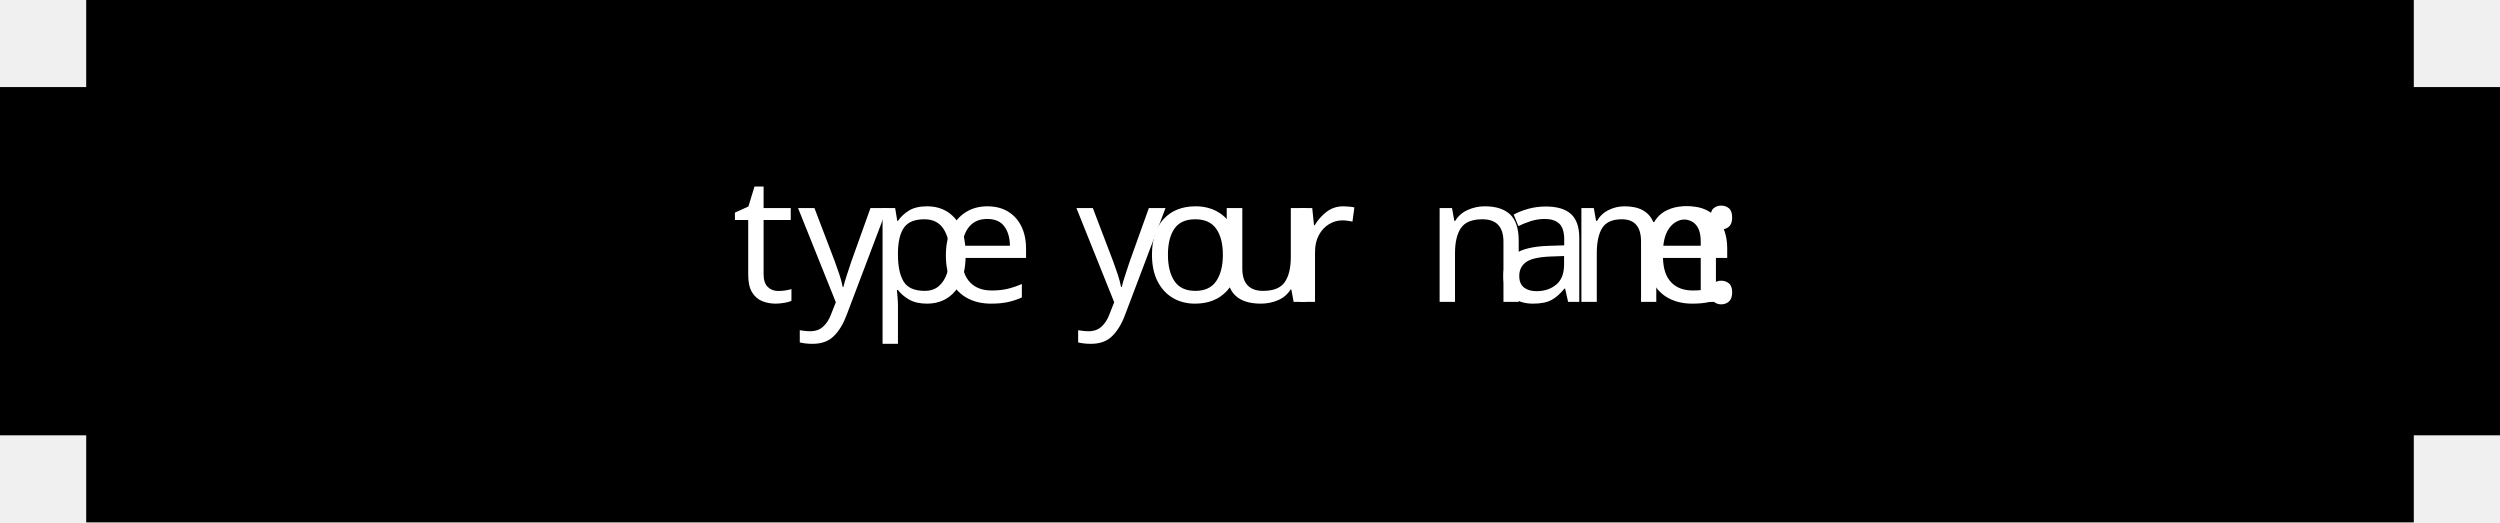
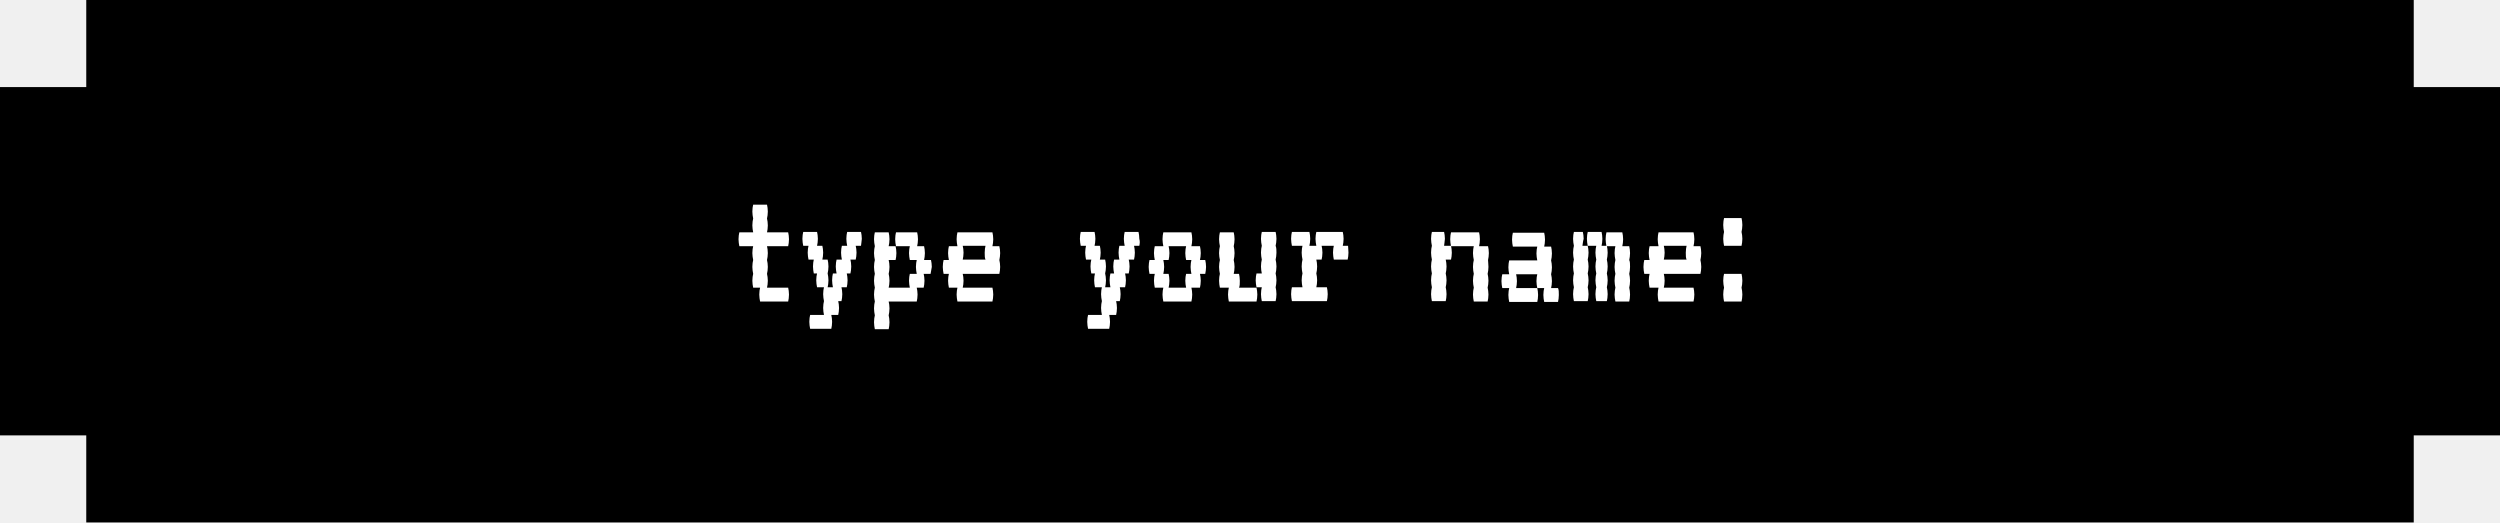
- <svg xmlns="http://www.w3.org/2000/svg" width="614.403" height="128.38" viewBox="0 0 614.403 128.38">
-   <g id="Livello_12" data-name="Livello 12">
-     <polygon points="593.217 0 572.031 0 550.846 0 529.66 0 508.466 0 487.281 0 466.095 0 444.909 0 423.723 0 402.538 0 381.352 0 360.166 0 338.98 0 317.794 0 296.609 0 275.423 0 254.237 0 233.051 0 211.865 0 190.672 0 169.486 0 148.301 0 127.115 0 105.929 0 84.743 0 63.557 0 42.372 0 21.186 0 21.186 21.399 0 21.399 0 42.798 0 64.19 0 85.589 0 106.981 21.186 106.981 21.186 128.38 42.372 128.38 63.557 128.38 84.743 128.38 105.929 128.38 127.115 128.38 148.301 128.38 169.486 128.38 190.672 128.38 211.865 128.38 233.051 128.38 254.237 128.38 275.423 128.38 296.609 128.38 317.794 128.38 338.98 128.38 360.166 128.38 381.352 128.38 402.538 128.38 423.723 128.38 444.909 128.38 466.095 128.38 487.281 128.38 508.466 128.38 529.66 128.38 550.846 128.38 572.031 128.38 593.217 128.38 593.217 106.981 614.403 106.981 614.403 85.589 614.403 64.19 614.403 42.798 614.403 21.399 593.217 21.399 593.217 0" />
-     <text transform="translate(179.9279 74.1868)" font-size="43" fill="#fff" font-family="VT323-Regular, VT323">
-       <tspan letter-spacing="-0.024em">t</tspan>
-       <tspan x="16.155" y="0" letter-spacing="-0.001em">y</tspan>
-       <tspan x="33.316" y="0" letter-spacing="-0.008em">p</tspan>
-       <tspan x="50.171" y="0">e </tspan>
-       <tspan x="84.571" y="0" letter-spacing="-0.022em">y</tspan>
-       <tspan x="100.825" y="0" letter-spacing="0.003em">o</tspan>
-       <tspan x="118.166" y="0" letter-spacing="0.011em">u</tspan>
-       <tspan x="135.817" y="0">r </tspan>
-       <tspan x="170.217" y="0" letter-spacing="0.003em">n</tspan>
-       <tspan x="187.559" y="0" letter-spacing="0.007em">a</tspan>
-       <tspan x="205.064" y="0" letter-spacing="0.005em">m</tspan>
-       <tspan x="222.491" y="0" letter-spacing="-0.054em">e</tspan>
-       <tspan x="237.347" y="0">:</tspan>
-     </text>
+ <svg xmlns="http://www.w3.org/2000/svg" version="1.1" id="Livello_1" x="0px" y="0px" viewBox="0 0 614.4 128.4" style="enable-background:new 0 0 614.4 128.4;" xml:space="preserve">
+   <style type="text/css">
+ 	.st0{enable-background:new    ;}
+ 	.st1{fill:#FFFFFF;}
+ </style>
+   <g id="Livello_12">
+     <g>
+       <polygon points="593.2,0 572,0 550.8,0 529.7,0 508.5,0 487.3,0 466.1,0 444.9,0 423.7,0 402.5,0 381.4,0 360.2,0 339,0 317.8,0     296.6,0 275.4,0 254.2,0 233.1,0 211.9,0 190.7,0 169.5,0 148.3,0 127.1,0 105.9,0 84.7,0 63.6,0 42.4,0 21.2,0 21.2,21.4 0,21.4     0,42.8 0,64.2 0,85.6 0,107 21.2,107 21.2,128.4 42.4,128.4 63.6,128.4 84.7,128.4 105.9,128.4 127.1,128.4 148.3,128.4     169.5,128.4 190.7,128.4 211.9,128.4 233.1,128.4 254.2,128.4 275.4,128.4 296.6,128.4 317.8,128.4 339,128.4 360.2,128.4     381.4,128.4 402.5,128.4 423.7,128.4 444.9,128.4 466.1,128.4 487.3,128.4 508.5,128.4 529.7,128.4 550.8,128.4 572,128.4     593.2,128.4 593.2,107 614.4,107 614.4,85.6 614.4,64.2 614.4,42.8 614.4,21.4 593.2,21.4   " />
+     </g>
+     <g class="st0">
+       <path class="st1" d="M193.7,70.7c0.1,0.5,0.2,1,0.2,1.7c0,0.7-0.1,1.2-0.2,1.7h-6.9c-0.1-0.5-0.2-1.1-0.2-1.7    c0-0.7,0.1-1.3,0.2-1.7h-1.7c-0.1-0.5-0.2-1.1-0.2-1.7c0-0.7,0.1-1.3,0.2-1.7c-0.1-0.5-0.2-1.1-0.2-1.7c0-0.7,0.1-1.3,0.2-1.7    c-0.1-0.5-0.2-1.1-0.2-1.7c0-0.7,0.1-1.3,0.2-1.7h-3.4c-0.1-0.5-0.2-1.1-0.2-1.7c0-0.7,0.1-1.3,0.2-1.7h3.4    c-0.1-0.5-0.2-1.1-0.2-1.7c0-0.7,0.1-1.3,0.2-1.7c-0.1-0.5-0.2-1.1-0.2-1.7c0-0.7,0.1-1.3,0.2-1.7h3.4c0.1,0.5,0.2,1,0.2,1.7    c0,0.7-0.1,1.2-0.2,1.7c0.1,0.5,0.2,1,0.2,1.7c0,0.7-0.1,1.2-0.2,1.7h5.2c0.1,0.5,0.2,1,0.2,1.7c0,0.7-0.1,1.2-0.2,1.7h-5.2    c0.1,0.5,0.2,1,0.2,1.7c0,0.7-0.1,1.2-0.2,1.7c0.1,0.5,0.2,1,0.2,1.7c0,0.7-0.1,1.2-0.2,1.7c0.1,0.5,0.2,1,0.2,1.7    c0,0.7-0.1,1.2-0.2,1.7H193.7z" />
+     </g>
+     <g class="st0">
+       <path class="st1" d="M211.6,60.4h-1.3c0.1,0.5,0.2,1,0.2,1.7c0,0.7-0.1,1.2-0.2,1.7H209c0.1,0.5,0.2,1,0.2,1.7    c0,0.7-0.1,1.2-0.2,1.7h-0.9c0.1,0.5,0.2,1,0.2,1.7c0,0.7-0.1,1.2-0.2,1.7h-1.3c0.1,0.5,0.2,1,0.2,1.7c0,0.7-0.1,1.2-0.2,1.7H206    c0.1,0.5,0.2,1,0.2,1.7c0,0.7-0.1,1.2-0.2,1.7h-1.7c0.1,0.5,0.2,1,0.2,1.7c0,0.7-0.1,1.2-0.2,1.7h-5.2c-0.1-0.5-0.2-1.1-0.2-1.7    c0-0.7,0.1-1.3,0.2-1.7h3.4c-0.1-0.5-0.2-1.1-0.2-1.7c0-0.7,0.1-1.3,0.2-1.7c-0.1-0.5-0.2-1.1-0.2-1.7c0-0.7,0.1-1.3,0.2-1.7h-1.7    c-0.1-0.5-0.2-1.1-0.2-1.7c0-0.7,0.1-1.3,0.2-1.7H200c-0.1-0.5-0.2-1.1-0.2-1.7c0-0.7,0.1-1.3,0.2-1.7h-1.3    c-0.1-0.5-0.2-1.1-0.2-1.7c0-0.7,0.1-1.3,0.2-1.7h-1.3c-0.1-0.5-0.2-1.1-0.2-1.7c0-0.7,0.1-1.3,0.2-1.7h3.4c0.1,0.5,0.2,1,0.2,1.7    c0,0.7-0.1,1.2-0.2,1.7h1.3c0.1,0.5,0.2,1,0.2,1.7c0,0.7-0.1,1.2-0.2,1.7h1.3c0.1,0.5,0.2,1,0.2,1.7c0,0.7-0.1,1.2-0.2,1.7    c0.1,0.5,0.2,1,0.2,1.7c0,0.7-0.1,1.2-0.2,1.7h1.3c-0.1-0.5-0.2-1.1-0.2-1.7c0-0.7,0.1-1.3,0.2-1.7h0.9c-0.1-0.5-0.2-1.1-0.2-1.7    c0-0.7,0.1-1.3,0.2-1.7h1.3c-0.1-0.5-0.2-1.1-0.2-1.7c0-0.7,0.1-1.3,0.2-1.7h1.3c-0.1-0.5-0.2-1.1-0.2-1.7c0-0.7,0.1-1.3,0.2-1.7    h3.4c0.1,0.5,0.2,1,0.2,1.7C211.7,59.4,211.7,59.9,211.6,60.4z" />
+     </g>
+     <g class="st0">
+       <path class="st1" d="M228.7,67.3H227c0.1,0.5,0.2,1,0.2,1.7c0,0.7-0.1,1.2-0.2,1.7h-1.7c0.1,0.5,0.2,1,0.2,1.7    c0,0.7-0.1,1.2-0.2,1.7h-6.9c0.1,0.5,0.2,1,0.2,1.7c0,0.7-0.1,1.2-0.2,1.7c0.1,0.5,0.2,1,0.2,1.7c0,0.7-0.1,1.2-0.2,1.7H215    c-0.1-0.5-0.2-1.1-0.2-1.7c0-0.7,0.1-1.3,0.2-1.7c-0.1-0.5-0.2-1.1-0.2-1.7c0-0.7,0.1-1.3,0.2-1.7c-0.1-0.5-0.2-1.1-0.2-1.7    c0-0.7,0.1-1.3,0.2-1.7c-0.1-0.5-0.2-1.1-0.2-1.7c0-0.7,0.1-1.3,0.2-1.7c-0.1-0.5-0.2-1.1-0.2-1.7c0-0.7,0.1-1.3,0.2-1.7    c-0.1-0.5-0.2-1.1-0.2-1.7c0-0.7,0.1-1.3,0.2-1.7c-0.1-0.5-0.2-1.1-0.2-1.7c0-0.7,0.1-1.3,0.2-1.7h3.4c0.1,0.5,0.2,1,0.2,1.7    c0,0.7-0.1,1.2-0.2,1.7h1.7c0.1,0.5,0.2,1,0.2,1.7c0,0.7-0.1,1.2-0.2,1.7h-1.7c0.1,0.5,0.2,1,0.2,1.7c0,0.7-0.1,1.2-0.2,1.7    c0.1,0.5,0.2,1,0.2,1.7c0,0.7-0.1,1.2-0.2,1.7h5.2c-0.1-0.5-0.2-1.1-0.2-1.7c0-0.7,0.1-1.3,0.2-1.7h1.7c-0.1-0.5-0.2-1.1-0.2-1.7    c0-0.7,0.1-1.3,0.2-1.7h-1.7c-0.1-0.5-0.2-1.1-0.2-1.7c0-0.7,0.1-1.3,0.2-1.7h-3.4c-0.1-0.5-0.2-1.1-0.2-1.7    c0-0.7,0.1-1.3,0.2-1.7h5.2c0.1,0.5,0.2,1,0.2,1.7c0,0.7-0.1,1.2-0.2,1.7h1.7c0.1,0.5,0.2,1,0.2,1.7c0,0.7-0.1,1.2-0.2,1.7h1.7    c0.1,0.5,0.2,1,0.2,1.7C228.9,66.2,228.8,66.8,228.7,67.3z" />
+     </g>
+     <g class="st0">
+       <path class="st1" d="M245.6,63.9c0.1,0.5,0.2,1,0.2,1.7c0,0.7-0.1,1.2-0.2,1.7h-9c0.1,0.5,0.2,1,0.2,1.7c0,0.7-0.1,1.2-0.2,1.7    h7.3c0.1,0.5,0.2,1,0.2,1.7c0,0.7-0.1,1.2-0.2,1.7h-8.6c-0.1-0.5-0.2-1.1-0.2-1.7c0-0.7,0.1-1.3,0.2-1.7h-2.1    c-0.1-0.5-0.2-1.1-0.2-1.7c0-0.7,0.1-1.3,0.2-1.7h-1.3c-0.1-0.5-0.2-1.1-0.2-1.7c0-0.7,0.1-1.3,0.2-1.7h1.3    c-0.1-0.5-0.2-1.1-0.2-1.7c0-0.7,0.1-1.3,0.2-1.7h2.1c-0.1-0.5-0.2-1.1-0.2-1.7c0-0.7,0.1-1.3,0.2-1.7h8.6c0.1,0.5,0.2,1,0.2,1.7    c0,0.7-0.1,1.2-0.2,1.7h1.7c0.1,0.5,0.2,1,0.2,1.7C245.8,62.8,245.7,63.4,245.6,63.9z M242,62.1c0-0.7,0.1-1.3,0.2-1.7h-5.6    c0.1,0.5,0.2,1,0.2,1.7c0,0.7-0.1,1.2-0.2,1.7h5.6C242,63.4,242,62.8,242,62.1z" />
+     </g>
+     <g class="st0">
+       <path class="st1" d="M280,60.4h-1.3c0.1,0.5,0.2,1,0.2,1.7c0,0.7-0.1,1.2-0.2,1.7h-1.3c0.1,0.5,0.2,1,0.2,1.7    c0,0.7-0.1,1.2-0.2,1.7h-0.9c0.1,0.5,0.2,1,0.2,1.7c0,0.7-0.1,1.2-0.2,1.7h-1.3c0.1,0.5,0.2,1,0.2,1.7c0,0.7-0.1,1.2-0.2,1.7h-0.9    c0.1,0.5,0.2,1,0.2,1.7c0,0.7-0.1,1.2-0.2,1.7h-1.7c0.1,0.5,0.2,1,0.2,1.7c0,0.7-0.1,1.2-0.2,1.7h-5.2c-0.1-0.5-0.2-1.1-0.2-1.7    c0-0.7,0.1-1.3,0.2-1.7h3.4c-0.1-0.5-0.2-1.1-0.2-1.7c0-0.7,0.1-1.3,0.2-1.7c-0.1-0.5-0.2-1.1-0.2-1.7c0-0.7,0.1-1.3,0.2-1.7h-1.7    c-0.1-0.5-0.2-1.1-0.2-1.7c0-0.7,0.1-1.3,0.2-1.7h-0.9c-0.1-0.5-0.2-1.1-0.2-1.7c0-0.7,0.1-1.3,0.2-1.7h-1.3    c-0.1-0.5-0.2-1.1-0.2-1.7c0-0.7,0.1-1.3,0.2-1.7h-1.3c-0.1-0.5-0.2-1.1-0.2-1.7c0-0.7,0.1-1.3,0.2-1.7h3.4c0.1,0.5,0.2,1,0.2,1.7    c0,0.7-0.1,1.2-0.2,1.7h1.3c0.1,0.5,0.2,1,0.2,1.7c0,0.7-0.1,1.2-0.2,1.7h1.3c0.1,0.5,0.2,1,0.2,1.7c0,0.7-0.1,1.2-0.2,1.7    c0.1,0.5,0.2,1,0.2,1.7c0,0.7-0.1,1.2-0.2,1.7h1.3c-0.1-0.5-0.2-1.1-0.2-1.7c0-0.7,0.1-1.3,0.2-1.7h0.9c-0.1-0.5-0.2-1.1-0.2-1.7    c0-0.7,0.1-1.3,0.2-1.7h1.3c-0.1-0.5-0.2-1.1-0.2-1.7c0-0.7,0.1-1.3,0.2-1.7h1.3c-0.1-0.5-0.2-1.1-0.2-1.7c0-0.7,0.1-1.3,0.2-1.7    h3.4c0.1,0.5,0.2,1,0.2,1.7C280.2,59.4,280.1,59.9,280,60.4z" />
+     </g>
+     <g class="st0">
+       <path class="st1" d="M296.2,67.3h-1.3c0.1,0.5,0.2,1,0.2,1.7c0,0.7-0.1,1.2-0.2,1.7h-2.1c0.1,0.5,0.2,1,0.2,1.7    c0,0.7-0.1,1.2-0.2,1.7h-6.9c-0.1-0.5-0.2-1.1-0.2-1.7c0-0.7,0.1-1.3,0.2-1.7h-2.1c-0.1-0.5-0.2-1.1-0.2-1.7    c0-0.7,0.1-1.3,0.2-1.7h-1.3c-0.1-0.5-0.2-1.1-0.2-1.7c0-0.7,0.1-1.3,0.2-1.7h1.3c-0.1-0.5-0.2-1.1-0.2-1.7c0-0.7,0.1-1.3,0.2-1.7    h2.1c-0.1-0.5-0.2-1.1-0.2-1.7c0-0.7,0.1-1.3,0.2-1.7h6.9c0.1,0.5,0.2,1,0.2,1.7c0,0.7-0.1,1.2-0.2,1.7h2.1c0.1,0.5,0.2,1,0.2,1.7    c0,0.7-0.1,1.2-0.2,1.7h1.3c0.1,0.5,0.2,1,0.2,1.7C296.4,66.2,296.3,66.8,296.2,67.3z M292.8,67.3c-0.1-0.5-0.2-1.1-0.2-1.7    c0-0.7,0.1-1.3,0.2-1.7h-1.3c-0.1-0.5-0.2-1.1-0.2-1.7c0-0.7,0.1-1.3,0.2-1.7h-4.3c0.1,0.5,0.2,1,0.2,1.7c0,0.7-0.1,1.2-0.2,1.7    h-1.3c0.1,0.5,0.2,1,0.2,1.7c0,0.7-0.1,1.2-0.2,1.7h1.3c0.1,0.5,0.2,1,0.2,1.7c0,0.7-0.1,1.2-0.2,1.7h4.3    c-0.1-0.5-0.2-1.1-0.2-1.7c0-0.7,0.1-1.3,0.2-1.7H292.8z" />
+     </g>
+     <g class="st0">
+       <path class="st1" d="M304.5,70.7h4.3c0.1,0.5,0.2,1,0.2,1.7c0,0.7-0.1,1.2-0.2,1.7H302c-0.1-0.5-0.2-1.1-0.2-1.7    c0-0.7,0.1-1.3,0.2-1.7h-2.2c-0.1-0.5-0.2-1.1-0.2-1.7c0-0.7,0.1-1.3,0.2-1.7c-0.1-0.5-0.2-1.1-0.2-1.7c0-0.7,0.1-1.3,0.2-1.7    c-0.1-0.5-0.2-1.1-0.2-1.7c0-0.7,0.1-1.3,0.2-1.7c-0.1-0.5-0.2-1.1-0.2-1.7c0-0.7,0.1-1.3,0.2-1.7h3.4c0.1,0.5,0.2,1,0.2,1.7    c0,0.7-0.1,1.2-0.2,1.7c0.1,0.5,0.2,1,0.2,1.7c0,0.7-0.1,1.2-0.2,1.7c0.1,0.5,0.2,1,0.2,1.7c0,0.7-0.1,1.2-0.2,1.7h1.3    c0.1,0.5,0.2,1,0.2,1.7C304.7,69.7,304.7,70.3,304.5,70.7z M313.7,62.1c0,0.7-0.1,1.2-0.2,1.7c0.1,0.5,0.2,1,0.2,1.7    c0,0.7-0.1,1.2-0.2,1.7c0.1,0.5,0.2,1,0.2,1.7c0,0.7-0.1,1.2-0.2,1.7c0.1,0.5,0.2,1,0.2,1.7c0,0.7-0.1,1.2-0.2,1.7h-3.4    c-0.1-0.5-0.2-1.1-0.2-1.7c0-0.7,0.1-1.3,0.2-1.7h-1.3c-0.1-0.5-0.2-1.1-0.2-1.7c0-0.7,0.1-1.3,0.2-1.7h1.3    c-0.1-0.5-0.2-1.1-0.2-1.7c0-0.7,0.1-1.3,0.2-1.7c-0.1-0.5-0.2-1.1-0.2-1.7c0-0.7,0.1-1.3,0.2-1.7c-0.1-0.5-0.2-1.1-0.2-1.7    c0-0.7,0.1-1.3,0.2-1.7h3.4c0.1,0.5,0.2,1,0.2,1.7c0,0.7-0.1,1.2-0.2,1.7C313.7,60.9,313.7,61.5,313.7,62.1z" />
+     </g>
+     <g class="st0">
+       <path class="st1" d="M331.4,62.1c0,0.7-0.1,1.2-0.2,1.7h-3.4c-0.1-0.5-0.2-1.1-0.2-1.7c0-0.7,0.1-1.3,0.2-1.7h-3    c0.1,0.5,0.2,1,0.2,1.7c0,0.7-0.1,1.2-0.2,1.7h-1.3c0.1,0.5,0.2,1,0.2,1.7c0,0.7-0.1,1.2-0.2,1.7c0.1,0.5,0.2,1,0.2,1.7    c0,0.7-0.1,1.2-0.2,1.7h2.6c0.1,0.5,0.2,1,0.2,1.7c0,0.7-0.1,1.2-0.2,1.7h-8.6c-0.1-0.5-0.2-1.1-0.2-1.7c0-0.7,0.1-1.3,0.2-1.7    h2.6c-0.1-0.5-0.2-1.1-0.2-1.7c0-0.7,0.1-1.3,0.2-1.7c-0.1-0.5-0.2-1.1-0.2-1.7c0-0.7,0.1-1.3,0.2-1.7c-0.1-0.5-0.2-1.1-0.2-1.7    c0-0.7,0.1-1.3,0.2-1.7h-2.6c-0.1-0.5-0.2-1.1-0.2-1.7c0-0.7,0.1-1.3,0.2-1.7h4.3c0.1,0.5,0.2,1,0.2,1.7c0,0.7-0.1,1.2-0.2,1.7    h1.7c-0.1-0.5-0.2-1.1-0.2-1.7c0-0.7,0.1-1.3,0.2-1.7h6.5c0.1,0.5,0.2,1,0.2,1.7c0,0.7-0.1,1.2-0.2,1.7h1.3    C331.3,60.9,331.4,61.5,331.4,62.1z" />
+     </g>
+     <g class="st0">
+       <path class="st1" d="M354.9,60.4h1.7c0.1,0.5,0.2,1,0.2,1.7c0,0.7-0.1,1.2-0.2,1.7h-1.3c0.1,0.5,0.2,1,0.2,1.7    c0,0.7-0.1,1.2-0.2,1.7c0.1,0.5,0.2,1,0.2,1.7c0,0.7-0.1,1.2-0.2,1.7c0.1,0.5,0.2,1,0.2,1.7c0,0.7-0.1,1.2-0.2,1.7h-3.4    c-0.1-0.5-0.2-1.1-0.2-1.7c0-0.7,0.1-1.3,0.2-1.7c-0.1-0.5-0.2-1.1-0.2-1.7c0-0.7,0.1-1.3,0.2-1.7c-0.1-0.5-0.2-1.1-0.2-1.7    c0-0.7,0.1-1.3,0.2-1.7c-0.1-0.5-0.2-1.1-0.2-1.7c0-0.7,0.1-1.3,0.2-1.7c-0.1-0.5-0.2-1.1-0.2-1.7c0-0.7,0.1-1.3,0.2-1.7h3    c0.1,0.5,0.2,1,0.2,1.7C355,59.4,355,59.9,354.9,60.4z M365.8,65.6c0,0.7-0.1,1.2-0.2,1.7c0.1,0.5,0.2,1,0.2,1.7    c0,0.7-0.1,1.2-0.2,1.7c0.1,0.5,0.2,1,0.2,1.7c0,0.7-0.1,1.2-0.2,1.7h-3.4c-0.1-0.5-0.2-1.1-0.2-1.7c0-0.7,0.1-1.3,0.2-1.7    c-0.1-0.5-0.2-1.1-0.2-1.7c0-0.7,0.1-1.3,0.2-1.7c-0.1-0.5-0.2-1.1-0.2-1.7c0-0.7,0.1-1.3,0.2-1.7c-0.1-0.5-0.2-1.1-0.2-1.7    c0-0.7,0.1-1.3,0.2-1.7h-5.6c-0.1-0.5-0.2-1.1-0.2-1.7c0-0.7,0.1-1.3,0.2-1.7h6.9c0.1,0.5,0.2,1,0.2,1.7c0,0.7-0.1,1.2-0.2,1.7    h2.2c0.1,0.5,0.2,1,0.2,1.7c0,0.7-0.1,1.2-0.2,1.7C365.7,64.3,365.8,64.9,365.8,65.6z" />
+     </g>
+     <g class="st0">
+       <path class="st1" d="M383.1,72.5c0,0.7-0.1,1.2-0.2,1.7h-3.4c-0.1-0.5-0.2-1.1-0.2-1.7c0-0.7,0.1-1.3,0.2-1.7h-1.7    c-0.1-0.5-0.2-1.1-0.2-1.7c0-0.7,0.1-1.3,0.2-1.7h-5.2c0.1,0.5,0.2,1,0.2,1.7c0,0.7-0.1,1.2-0.2,1.7h5.2c0.1,0.5,0.2,1,0.2,1.7    c0,0.7-0.1,1.2-0.2,1.7h-6.9c-0.1-0.5-0.2-1.1-0.2-1.7c0-0.7,0.1-1.3,0.2-1.7h-1.7c-0.1-0.5-0.2-1.1-0.2-1.7    c0-0.7,0.1-1.3,0.2-1.7h1.7c-0.1-0.5-0.2-1.1-0.2-1.7c0-0.7,0.1-1.3,0.2-1.7h6.9c-0.1-0.5-0.2-1.1-0.2-1.7c0-0.7,0.1-1.3,0.2-1.7    h-6c-0.1-0.5-0.2-1.1-0.2-1.7c0-0.7,0.1-1.3,0.2-1.7h7.7c0.1,0.5,0.2,1,0.2,1.7c0,0.7-0.1,1.2-0.2,1.7h1.7c0.1,0.5,0.2,1,0.2,1.7    c0,0.7-0.1,1.2-0.2,1.7c0.1,0.5,0.2,1,0.2,1.7c0,0.7-0.1,1.2-0.2,1.7c0.1,0.5,0.2,1,0.2,1.7c0,0.7-0.1,1.2-0.2,1.7h1.7    C383.1,71.2,383.1,71.8,383.1,72.5z" />
+     </g>
+     <g class="st0">
+       <path class="st1" d="M388.9,60.4h1.3c0.1,0.5,0.2,1,0.2,1.7c0,0.7-0.1,1.2-0.2,1.7c0.1,0.5,0.2,1,0.2,1.7c0,0.7-0.1,1.2-0.2,1.7    c0.1,0.5,0.2,1,0.2,1.7c0,0.7-0.1,1.2-0.2,1.7c0.1,0.5,0.2,1,0.2,1.7c0,0.7-0.1,1.2-0.2,1.7h-3.4c-0.1-0.5-0.2-1.1-0.2-1.7    c0-0.7,0.1-1.3,0.2-1.7c-0.1-0.5-0.2-1.1-0.2-1.7c0-0.7,0.1-1.3,0.2-1.7c-0.1-0.5-0.2-1.1-0.2-1.7c0-0.7,0.1-1.3,0.2-1.7    c-0.1-0.5-0.2-1.1-0.2-1.7c0-0.7,0.1-1.3,0.2-1.7c-0.1-0.5-0.2-1.1-0.2-1.7c0-0.7,0.1-1.3,0.2-1.7h2.2c0.1,0.5,0.2,1,0.2,1.7    C389,59.4,389,59.9,388.9,60.4z M393.6,60.4h1.3c0.1,0.5,0.2,1,0.2,1.7c0,0.7-0.1,1.2-0.2,1.7c0.1,0.5,0.2,1,0.2,1.7    c0,0.7-0.1,1.2-0.2,1.7c0.1,0.5,0.2,1,0.2,1.7c0,0.7-0.1,1.2-0.2,1.7c0.1,0.5,0.2,1,0.2,1.7c0,0.7-0.1,1.2-0.2,1.7h-2.6    c-0.1-0.5-0.2-1.1-0.2-1.7c0-0.7,0.1-1.3,0.2-1.7c-0.1-0.5-0.2-1.1-0.2-1.7c0-0.7,0.1-1.3,0.2-1.7c-0.1-0.5-0.2-1.1-0.2-1.7    c0-0.7,0.1-1.3,0.2-1.7c-0.1-0.5-0.2-1.1-0.2-1.7c0-0.7,0.1-1.3,0.2-1.7h-2.1c-0.1-0.5-0.2-1.1-0.2-1.7c0-0.7,0.1-1.3,0.2-1.7h3.4    c0.1,0.5,0.2,1,0.2,1.7C393.8,59.4,393.7,59.9,393.6,60.4z M400.6,65.6c0,0.7-0.1,1.2-0.2,1.7c0.1,0.5,0.2,1,0.2,1.7    c0,0.7-0.1,1.2-0.2,1.7c0.1,0.5,0.2,1,0.2,1.7c0,0.7-0.1,1.2-0.2,1.7H397c-0.1-0.5-0.2-1.1-0.2-1.7c0-0.7,0.1-1.3,0.2-1.7    c-0.1-0.5-0.2-1.1-0.2-1.7c0-0.7,0.1-1.3,0.2-1.7c-0.1-0.5-0.2-1.1-0.2-1.7c0-0.7,0.1-1.3,0.2-1.7c-0.1-0.5-0.2-1.1-0.2-1.7    c0-0.7,0.1-1.3,0.2-1.7h-2.2c-0.1-0.5-0.2-1.1-0.2-1.7c0-0.7,0.1-1.3,0.2-1.7h3.9c0.1,0.5,0.2,1,0.2,1.7c0,0.7-0.1,1.2-0.2,1.7    h1.7c0.1,0.5,0.2,1,0.2,1.7c0,0.7-0.1,1.2-0.2,1.7C400.6,64.3,400.6,64.9,400.6,65.6z" />
+     </g>
+     <g class="st0">
+       <path class="st1" d="M417.9,63.9c0.1,0.5,0.2,1,0.2,1.7c0,0.7-0.1,1.2-0.2,1.7h-9c0.1,0.5,0.2,1,0.2,1.7c0,0.7-0.1,1.2-0.2,1.7    h7.3c0.1,0.5,0.2,1,0.2,1.7c0,0.7-0.1,1.2-0.2,1.7h-8.6c-0.1-0.5-0.2-1.1-0.2-1.7c0-0.7,0.1-1.3,0.2-1.7h-2.2    c-0.1-0.5-0.2-1.1-0.2-1.7c0-0.7,0.1-1.3,0.2-1.7h-1.3c-0.1-0.5-0.2-1.1-0.2-1.7c0-0.7,0.1-1.3,0.2-1.7h1.3    c-0.1-0.5-0.2-1.1-0.2-1.7c0-0.7,0.1-1.3,0.2-1.7h2.2c-0.1-0.5-0.2-1.1-0.2-1.7c0-0.7,0.1-1.3,0.2-1.7h8.6c0.1,0.5,0.2,1,0.2,1.7    c0,0.7-0.1,1.2-0.2,1.7h1.7c0.1,0.5,0.2,1,0.2,1.7C418.1,62.8,418,63.4,417.9,63.9z M414.3,62.1c0-0.7,0.1-1.3,0.2-1.7h-5.6    c0.1,0.5,0.2,1,0.2,1.7c0,0.7-0.1,1.2-0.2,1.7h5.6C414.3,63.4,414.3,62.8,414.3,62.1z" />
+     </g>
+     <g class="st0">
+       <path class="st1" d="M428,57c0.1,0.5,0.2,1,0.2,1.7c0,0.7-0.1,1.2-0.2,1.7h-4.3c-0.1-0.5-0.2-1.1-0.2-1.7c0-0.7,0.1-1.3,0.2-1.7    c-0.1-0.5-0.2-1.1-0.2-1.7c0-0.7,0.1-1.3,0.2-1.7h4.3c0.1,0.5,0.2,1,0.2,1.7C428.2,55.9,428.1,56.5,428,57z M428.2,69    c0,0.7-0.1,1.2-0.2,1.7c0.1,0.5,0.2,1,0.2,1.7c0,0.7-0.1,1.2-0.2,1.7h-4.3c-0.1-0.5-0.2-1.1-0.2-1.7c0-0.7,0.1-1.3,0.2-1.7    c-0.1-0.5-0.2-1.1-0.2-1.7c0-0.7,0.1-1.3,0.2-1.7h4.3C428.1,67.8,428.2,68.3,428.2,69z" />
+     </g>
  </g>
</svg>
